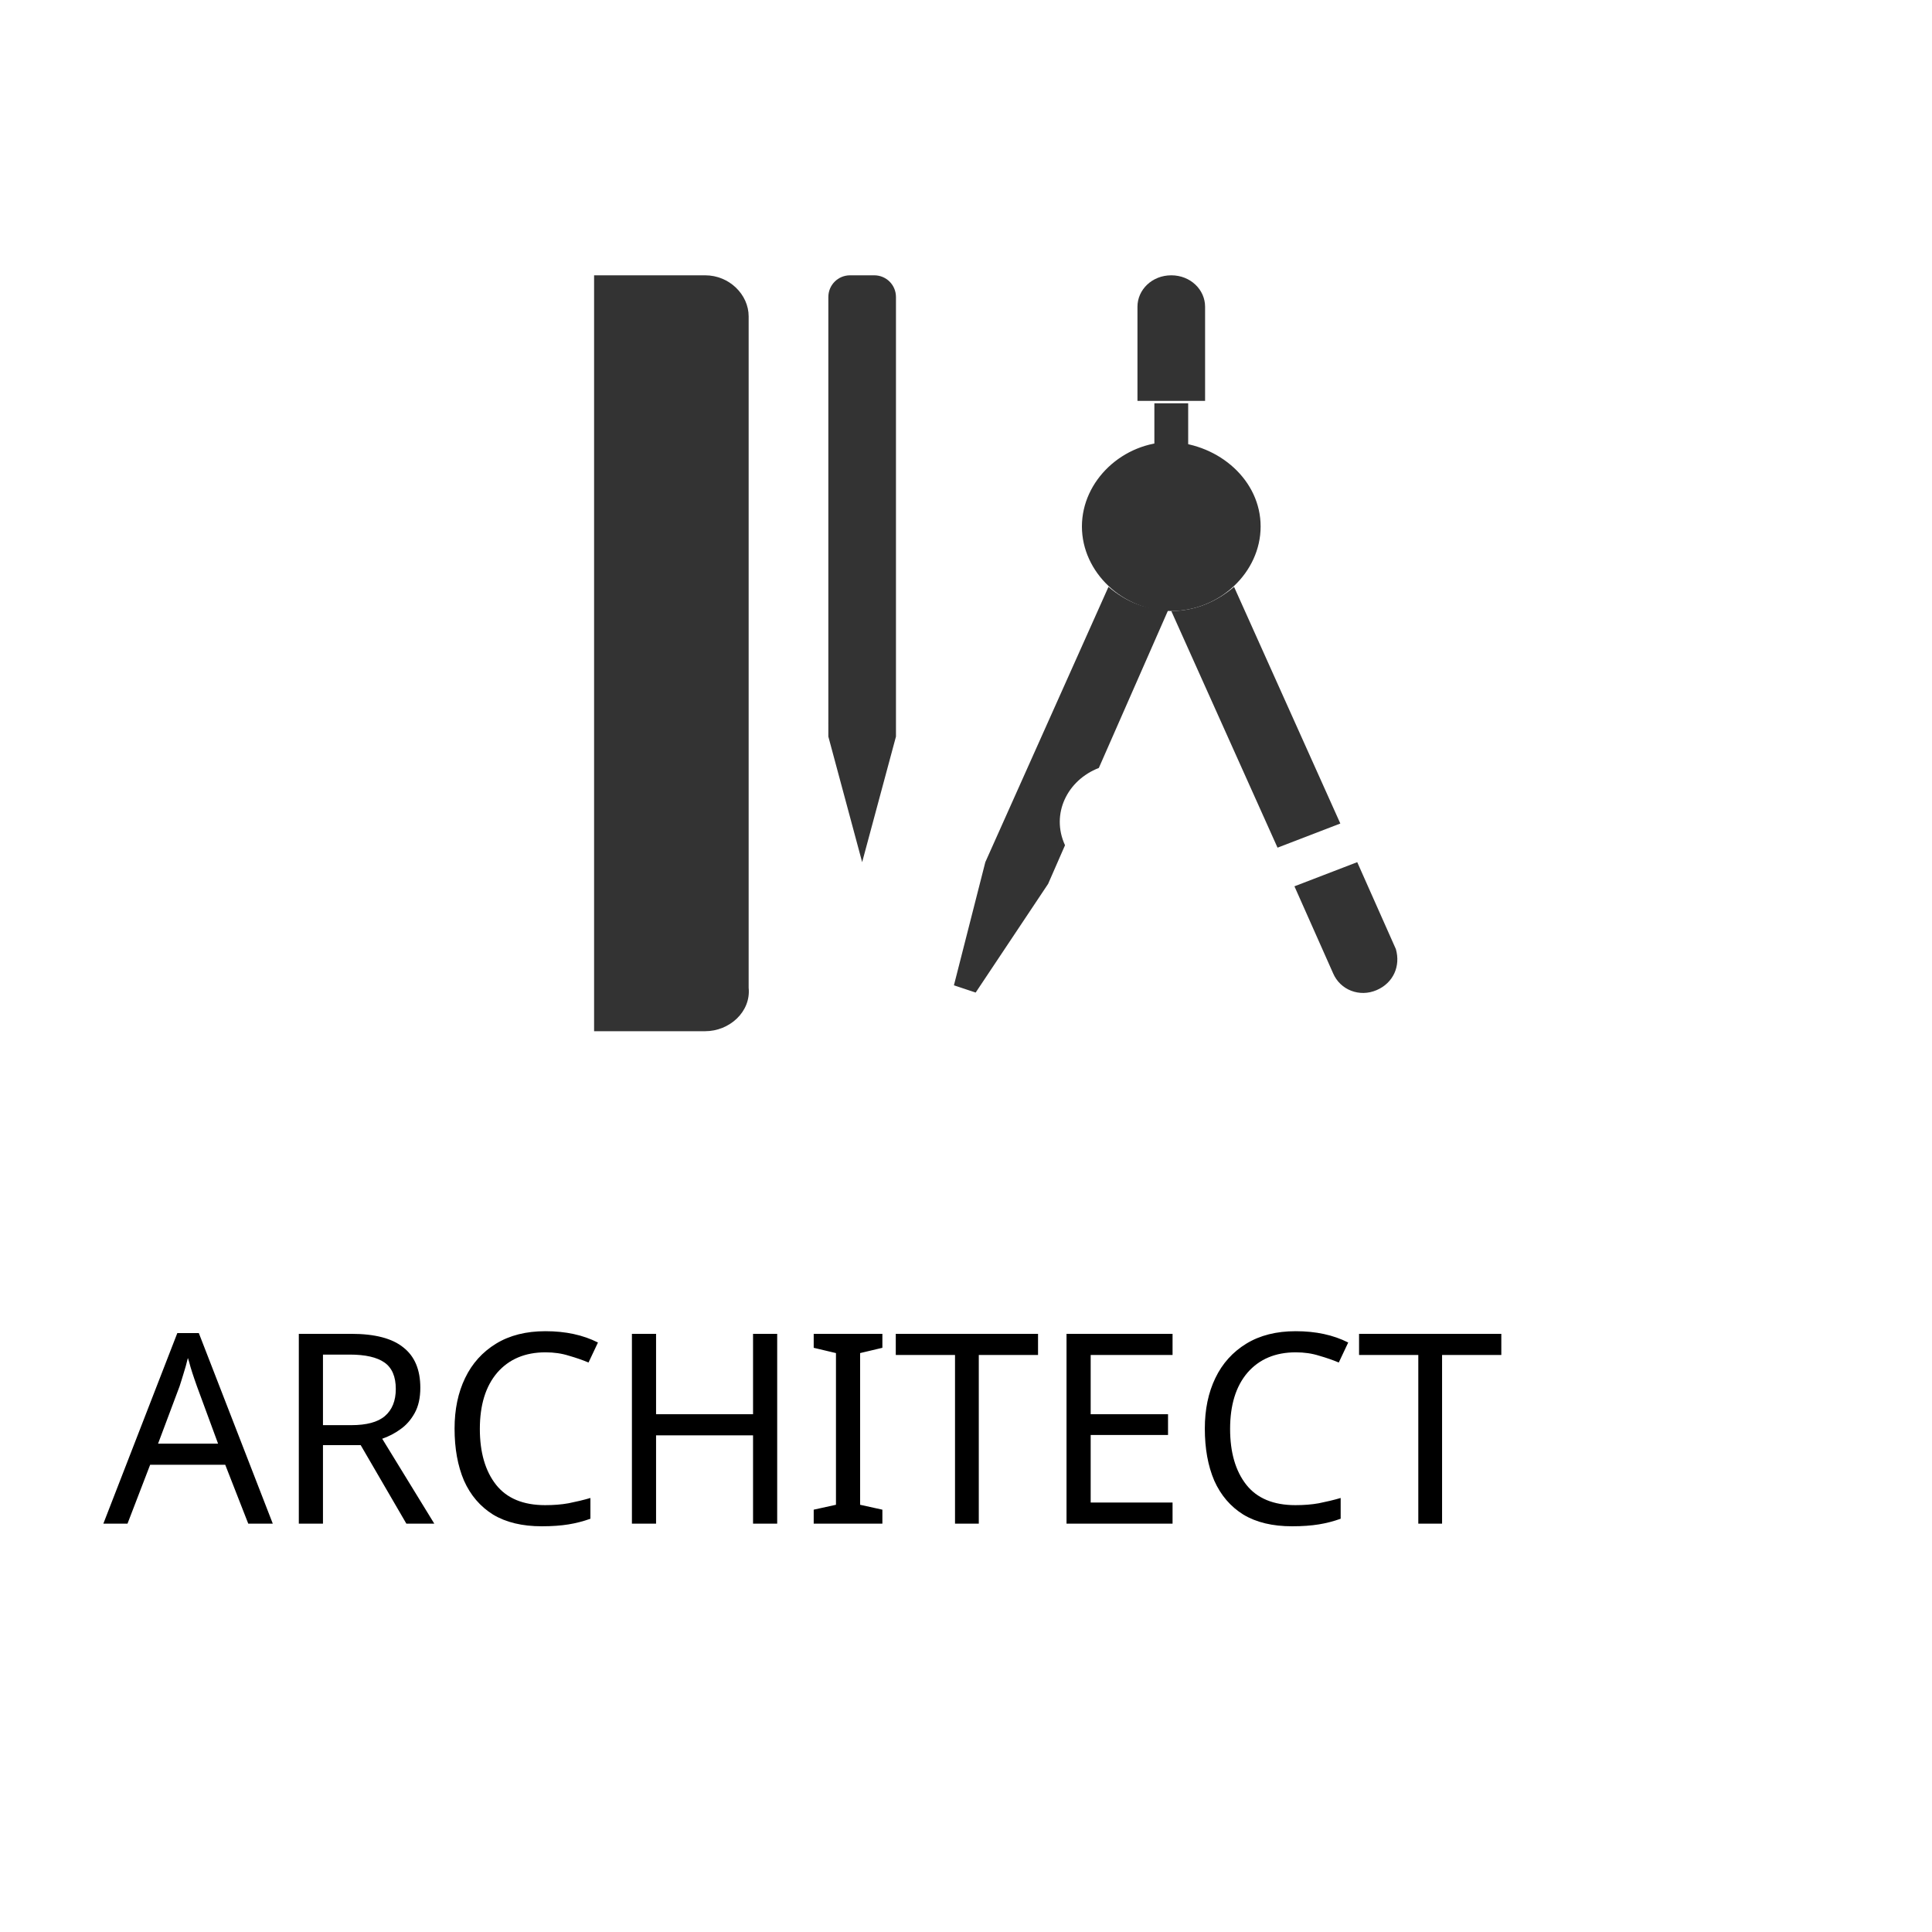
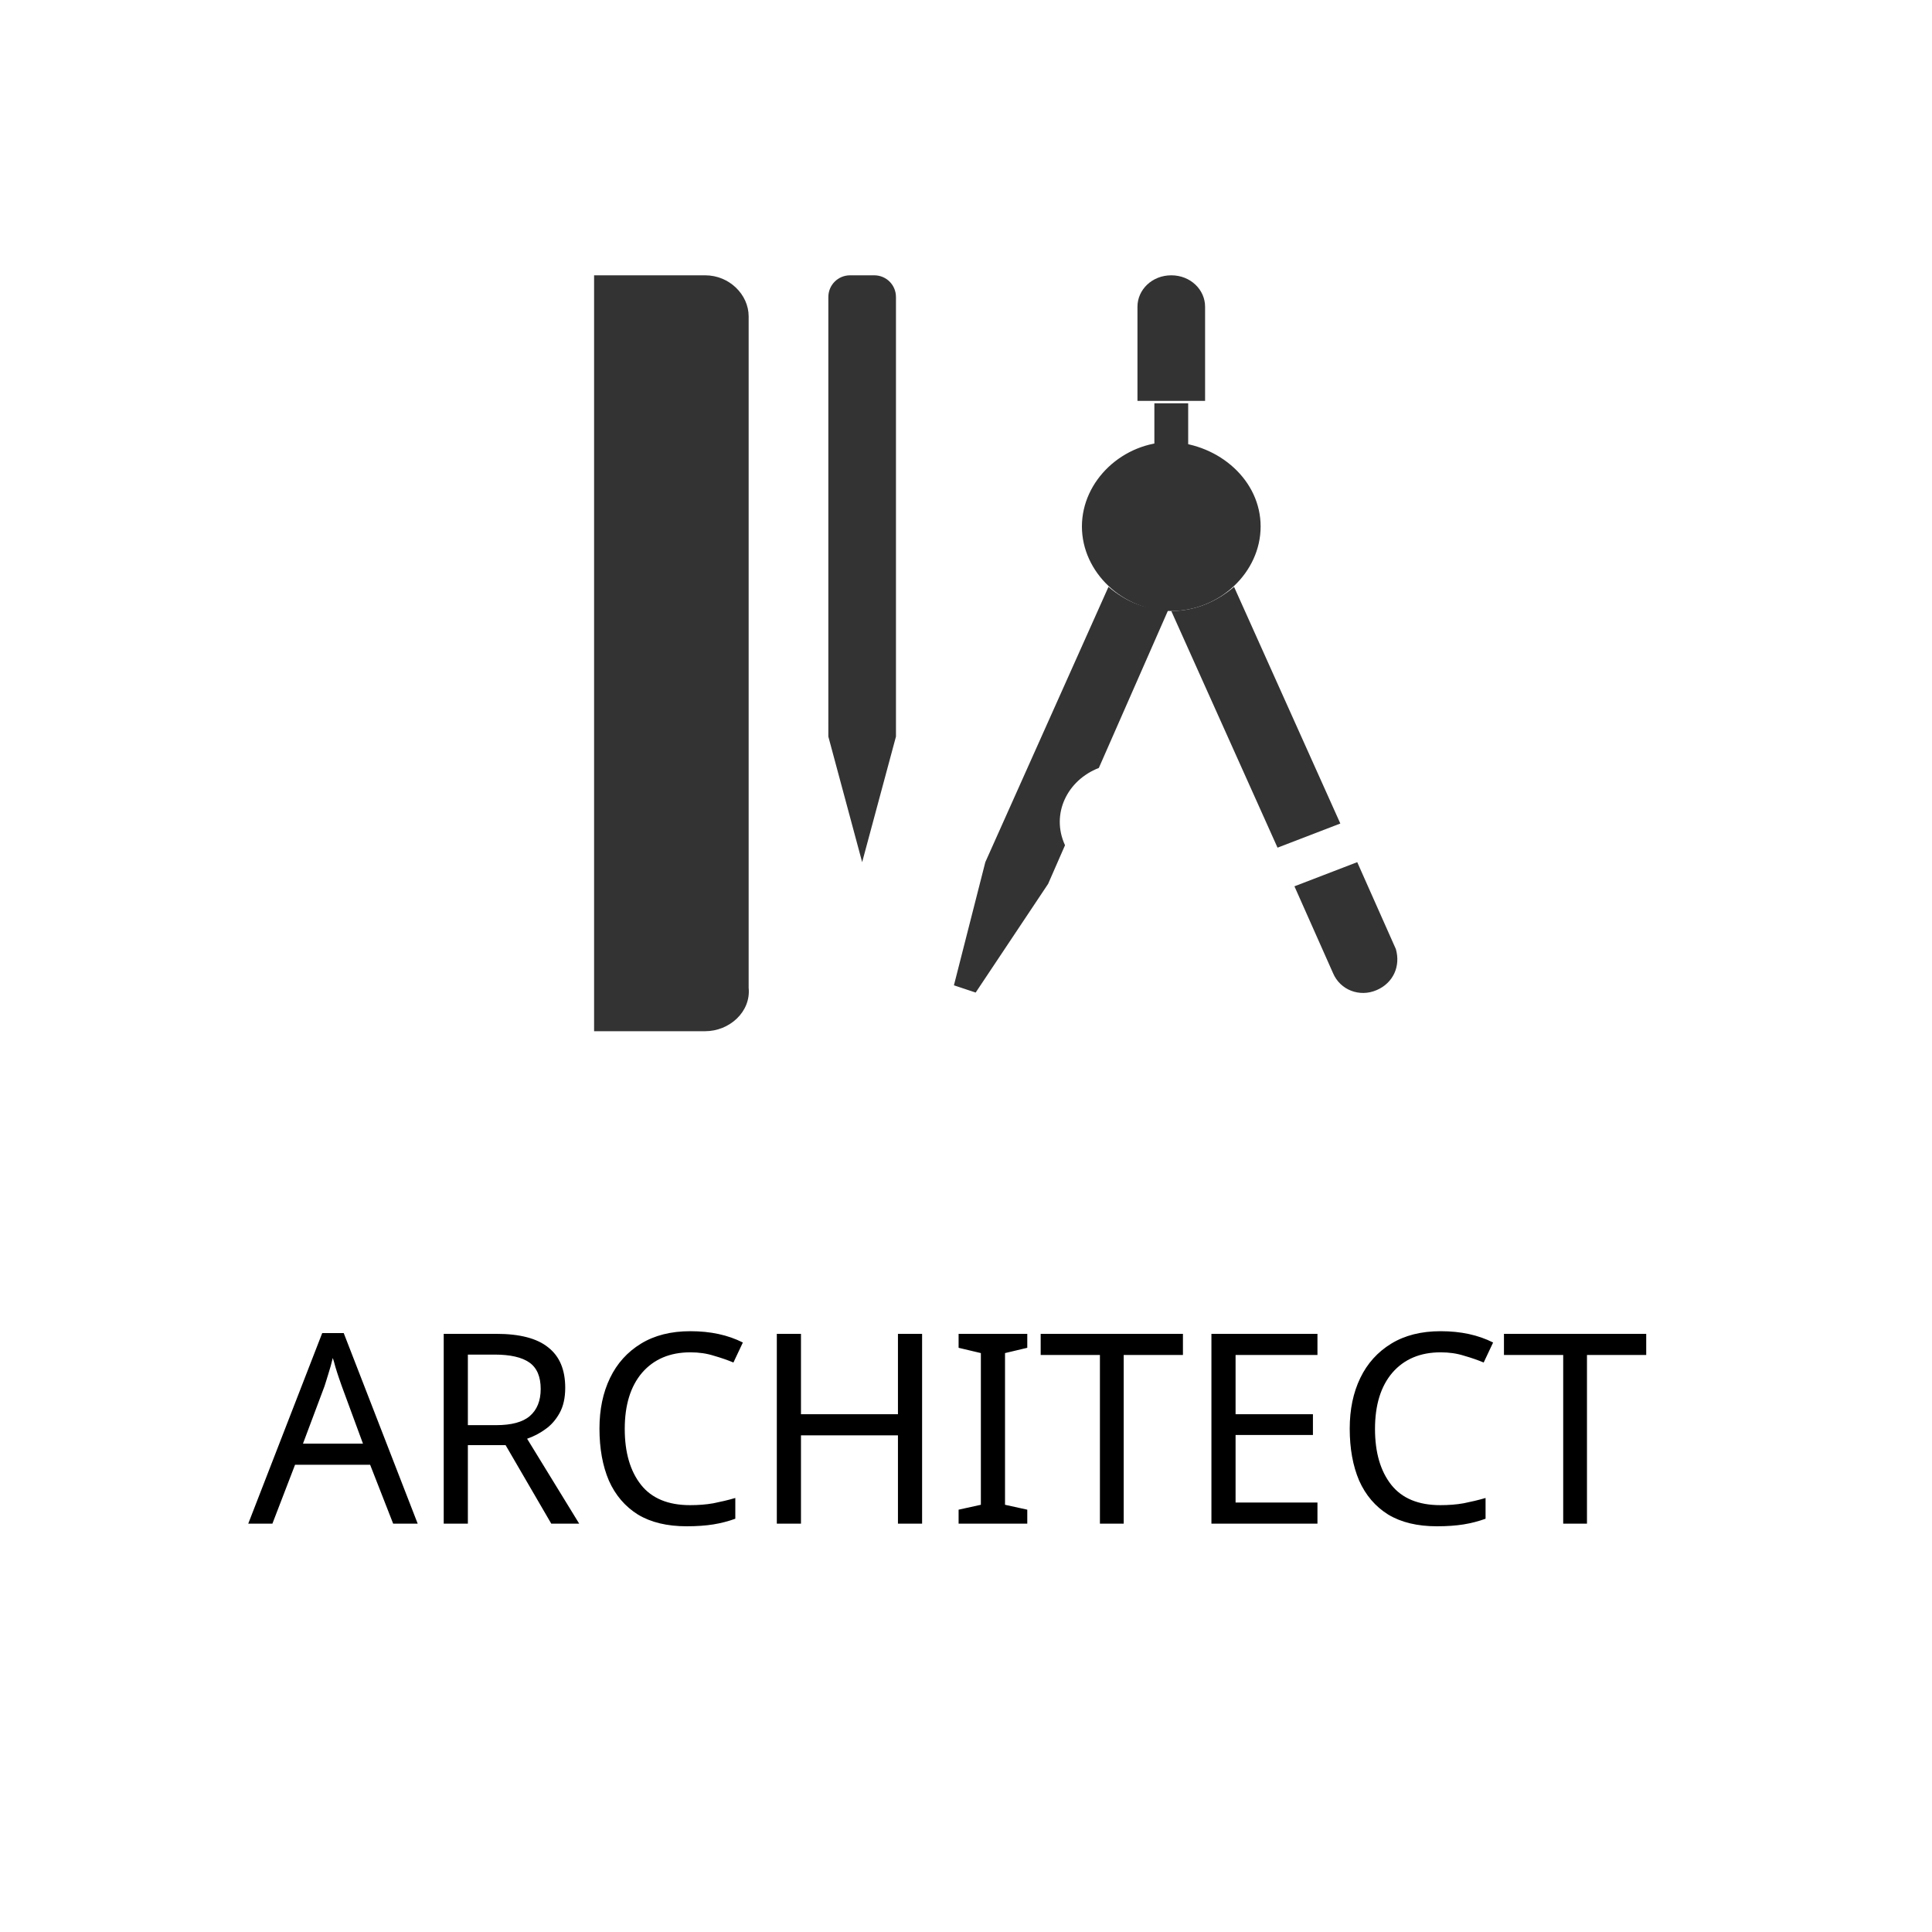
<svg xmlns="http://www.w3.org/2000/svg" xmlns:xlink="http://www.w3.org/1999/xlink" version="1.1" id="Layer_1" x="0px" y="0px" viewBox="0 0 80 80" style="enable-background:new 0 0 80 80;" xml:space="preserve">
  <style type="text/css">
	.st0{clip-path:url(#SVGID_2_);}
	.st1{fill:#333333;}
	.st2{font-family:'Tahoma-Bold';}
	.st3{font-size:11px;}
</style>
  <g>
    <g>
-       <defs>
-         <rect id="SVGID_1_" x="-1.6" y="11.1" width="85.6" height="51.9" />
-       </defs>
-       <clipPath id="SVGID_2_">
-         <use xlink:href="#SVGID_1_" style="overflow:visible;" />
-       </clipPath>
-       <g class="st0">
-         <path class="st1" d="M53.6,36.7l1.6,3.6c0.3,0.7,1.1,1,1.8,0.7s1-1,0.8-1.7l-1.6-3.6L53.6,36.7z" />
-         <path class="st1" d="M54.7,39.1l2.6-1L54.7,39.1z" />
-         <path class="st1" d="M50.2,29.1l3.6,1.4L50.2,29.1z" />
-         <path class="st1" d="M52.2,21.8c0,1.9-1.7,3.5-3.7,3.5s-3.7-1.6-3.7-3.5s1.7-3.5,3.7-3.5C50.5,18.4,52.2,19.9,52.2,21.8z" />
-         <path class="st1" d="M50.4,21.8c0,1-0.8,1.7-1.9,1.7c-1,0-1.9-0.8-1.9-1.7c0-1,0.8-1.7,1.9-1.7C49.5,20.1,50.4,20.9,50.4,21.8z" />
-         <path class="st1" d="M45.9,24.3l-5.1,11.4l-1.3,5.1l0.9,0.3l3-4.5l0.7-1.6c-0.6-1.3,0.1-2.7,1.4-3.2l2.9-6.6     C47.5,25.3,46.6,24.9,45.9,24.3z" />
-         <path class="st1" d="M51.1,24.3c-0.7,0.6-1.6,1-2.6,1l4.4,9.8l2.6-1L51.1,24.3z" />
-         <path class="st1" d="M49.9,16.6v-3.9c0-0.7-0.6-1.3-1.4-1.3c-0.8,0-1.4,0.6-1.4,1.3v3.9H49.9z" />
-         <path class="st1" d="M48.5,18.4c0.2,0,0.5,0,0.7,0.1v-1.8h-1.4v1.8C48,18.4,48.3,18.4,48.5,18.4z" />
-         <path class="st1" d="M29.2,42.7h-4.6V11.4h4.6c1,0,1.8,0.8,1.8,1.7v27.8l0,0C31.1,41.9,30.2,42.7,29.2,42.7z" />
-         <path class="st1" d="M29,14c0.4,0,0.7-0.3,0.7-0.7s-0.3-0.7-0.7-0.7c-0.4,0-0.7,0.3-0.7,0.7S28.6,14,29,14z" />
-         <path class="st1" d="M34.3,29.9c0,0.4,0.3,0.7,0.7,0.7s0.7-0.3,0.7-0.7c0,0.4,0.3,0.7,0.7,0.7s0.7-0.3,0.7-0.7     c0,0.4-0.3,0.7-0.7,0.7s-0.7-0.3-0.7-0.7c0,0.4-0.3,0.7-0.7,0.7C34.6,30.5,34.3,30.2,34.3,29.9z" />
-         <path class="st1" d="M35.2,11.4c-0.5,0-0.9,0.4-0.9,0.9l0,0v18.2l1.4,5.2l1.4-5.2V12.3l0,0c0-0.5-0.4-0.9-0.9-0.9L35.2,11.4z" />
+       <g>
+         <defs>
+           <rect id="SVGID_1_" x="-1.6" y="11.1" width="85.6" height="51.9" />
+         </defs>
+         <clipPath id="SVGID_2_">
+           <use xlink:href="#SVGID_1_" style="overflow:visible;" />
+         </clipPath>
+         <g class="st0">
+           <path class="st1" d="M53.6,36.7l1.6,3.6c0.3,0.7,1.1,1,1.8,0.7s1-1,0.8-1.7l-1.6-3.6L53.6,36.7z" />
+           <path class="st1" d="M54.7,39.1l2.6-1L54.7,39.1z" />
+           <path class="st1" d="M50.2,29.1l3.6,1.4L50.2,29.1z" />
+           <path class="st1" d="M52.2,21.8c0,1.9-1.7,3.5-3.7,3.5s-3.7-1.6-3.7-3.5s1.7-3.5,3.7-3.5C50.5,18.4,52.2,19.9,52.2,21.8z" />
+           <path class="st1" d="M50.4,21.8c0,1-0.8,1.7-1.9,1.7c-1,0-1.9-0.8-1.9-1.7c0-1,0.8-1.7,1.9-1.7C49.5,20.1,50.4,20.9,50.4,21.8z" />
+           <path class="st1" d="M45.9,24.3l-5.1,11.4l-1.3,5.1l0.9,0.3l3-4.5l0.7-1.6c-0.6-1.3,0.1-2.7,1.4-3.2l2.9-6.6      C47.5,25.3,46.6,24.9,45.9,24.3z" />
+           <path class="st1" d="M51.1,24.3c-0.7,0.6-1.6,1-2.6,1l4.4,9.8l2.6-1L51.1,24.3z" />
+           <path class="st1" d="M49.9,16.6v-3.9c0-0.7-0.6-1.3-1.4-1.3c-0.8,0-1.4,0.6-1.4,1.3v3.9H49.9z" />
+           <path class="st1" d="M48.5,18.4c0.2,0,0.5,0,0.7,0.1v-1.8h-1.4v1.8C48,18.4,48.3,18.4,48.5,18.4z" />
+           <path class="st1" d="M29.2,42.7h-4.6V11.4h4.6c1,0,1.8,0.8,1.8,1.7v27.8l0,0C31.1,41.9,30.2,42.7,29.2,42.7z" />
+           <path class="st1" d="M29,14c0.4,0,0.7-0.3,0.7-0.7s-0.3-0.7-0.7-0.7c-0.4,0-0.7,0.3-0.7,0.7S28.6,14,29,14z" />
+           <path class="st1" d="M34.3,29.9c0,0.4,0.3,0.7,0.7,0.7s0.7-0.3,0.7-0.7c0,0.4,0.3,0.7,0.7,0.7s0.7-0.3,0.7-0.7      c0,0.4-0.3,0.7-0.7,0.7s-0.7-0.3-0.7-0.7c0,0.4-0.3,0.7-0.7,0.7C34.6,30.5,34.3,30.2,34.3,29.9z" />
+           <path class="st1" d="M35.2,11.4c-0.5,0-0.9,0.4-0.9,0.9l0,0v18.2l1.4,5.2l1.4-5.2V12.3l0,0c0-0.5-0.4-0.9-0.9-0.9L35.2,11.4z" />
+         </g>
      </g>
    </g>
  </g>
-   <text transform="matrix(1 0 0 1 4.2797 63.0908)" class="st2 st3">ARCHITECT</text>
+   <text transform="matrix(1 0 0 1 10.2797 63.0908)" class="st2 st3">ARCHITECT</text>
</svg>
